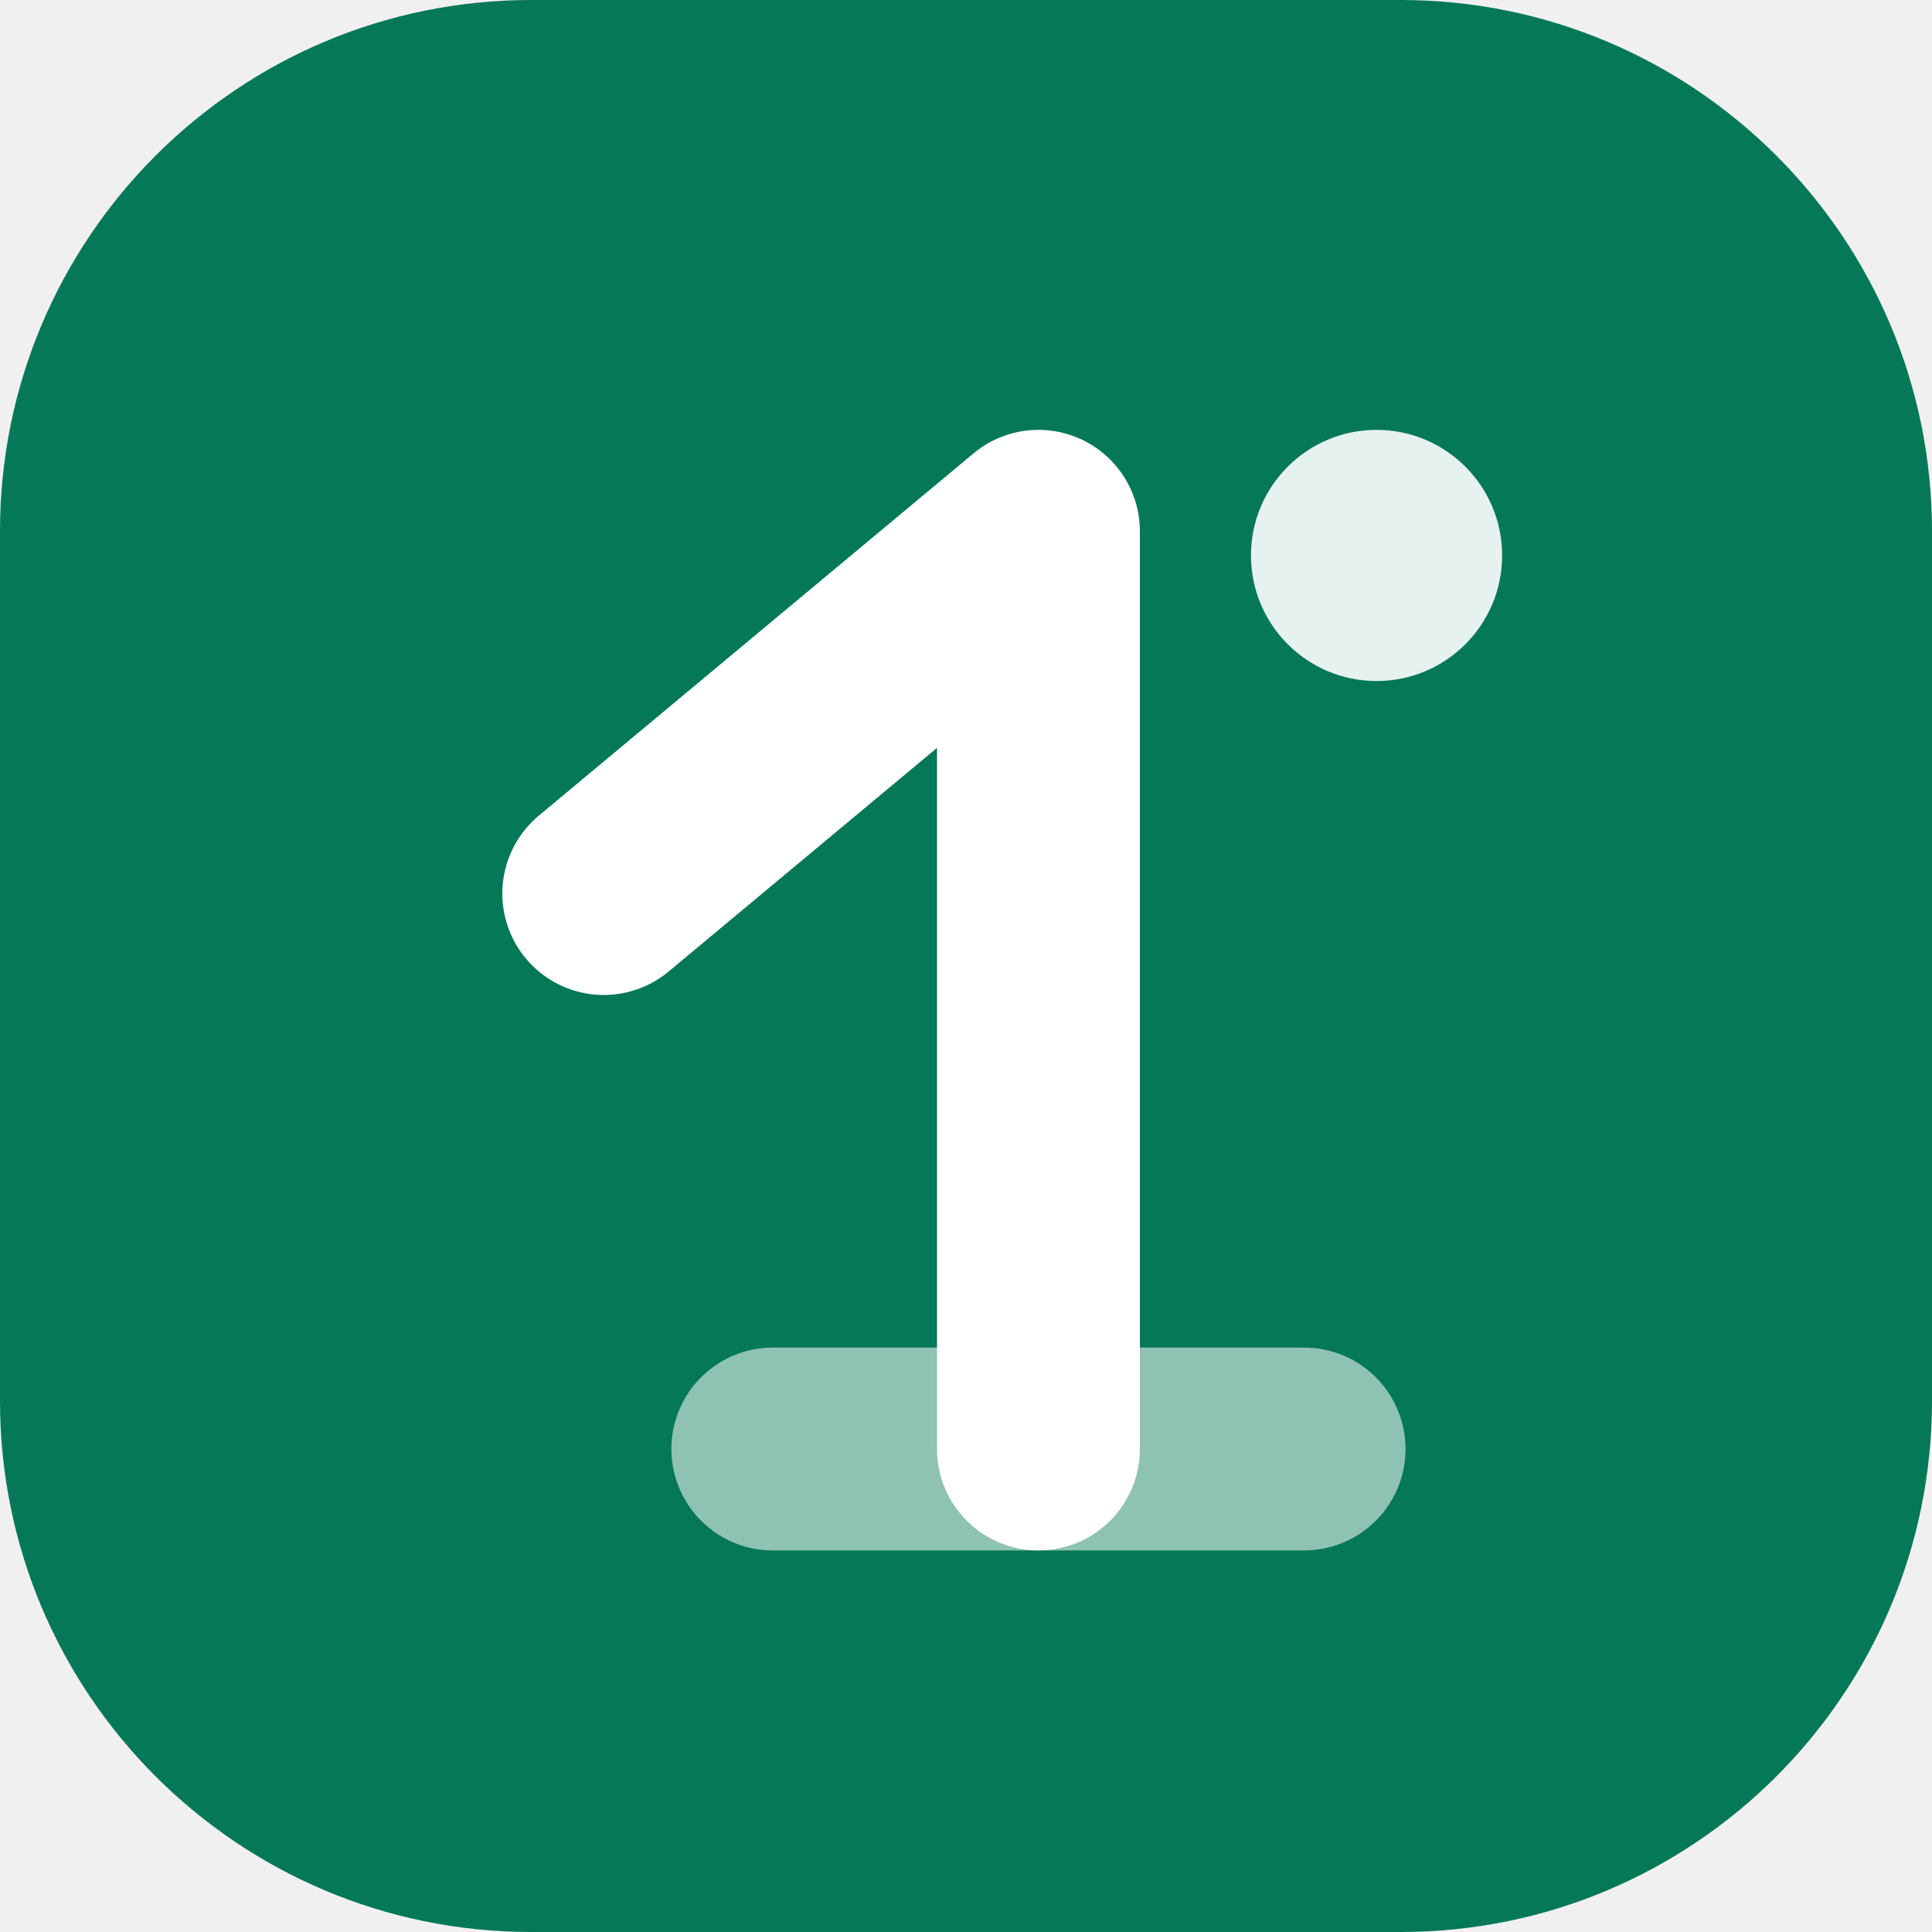
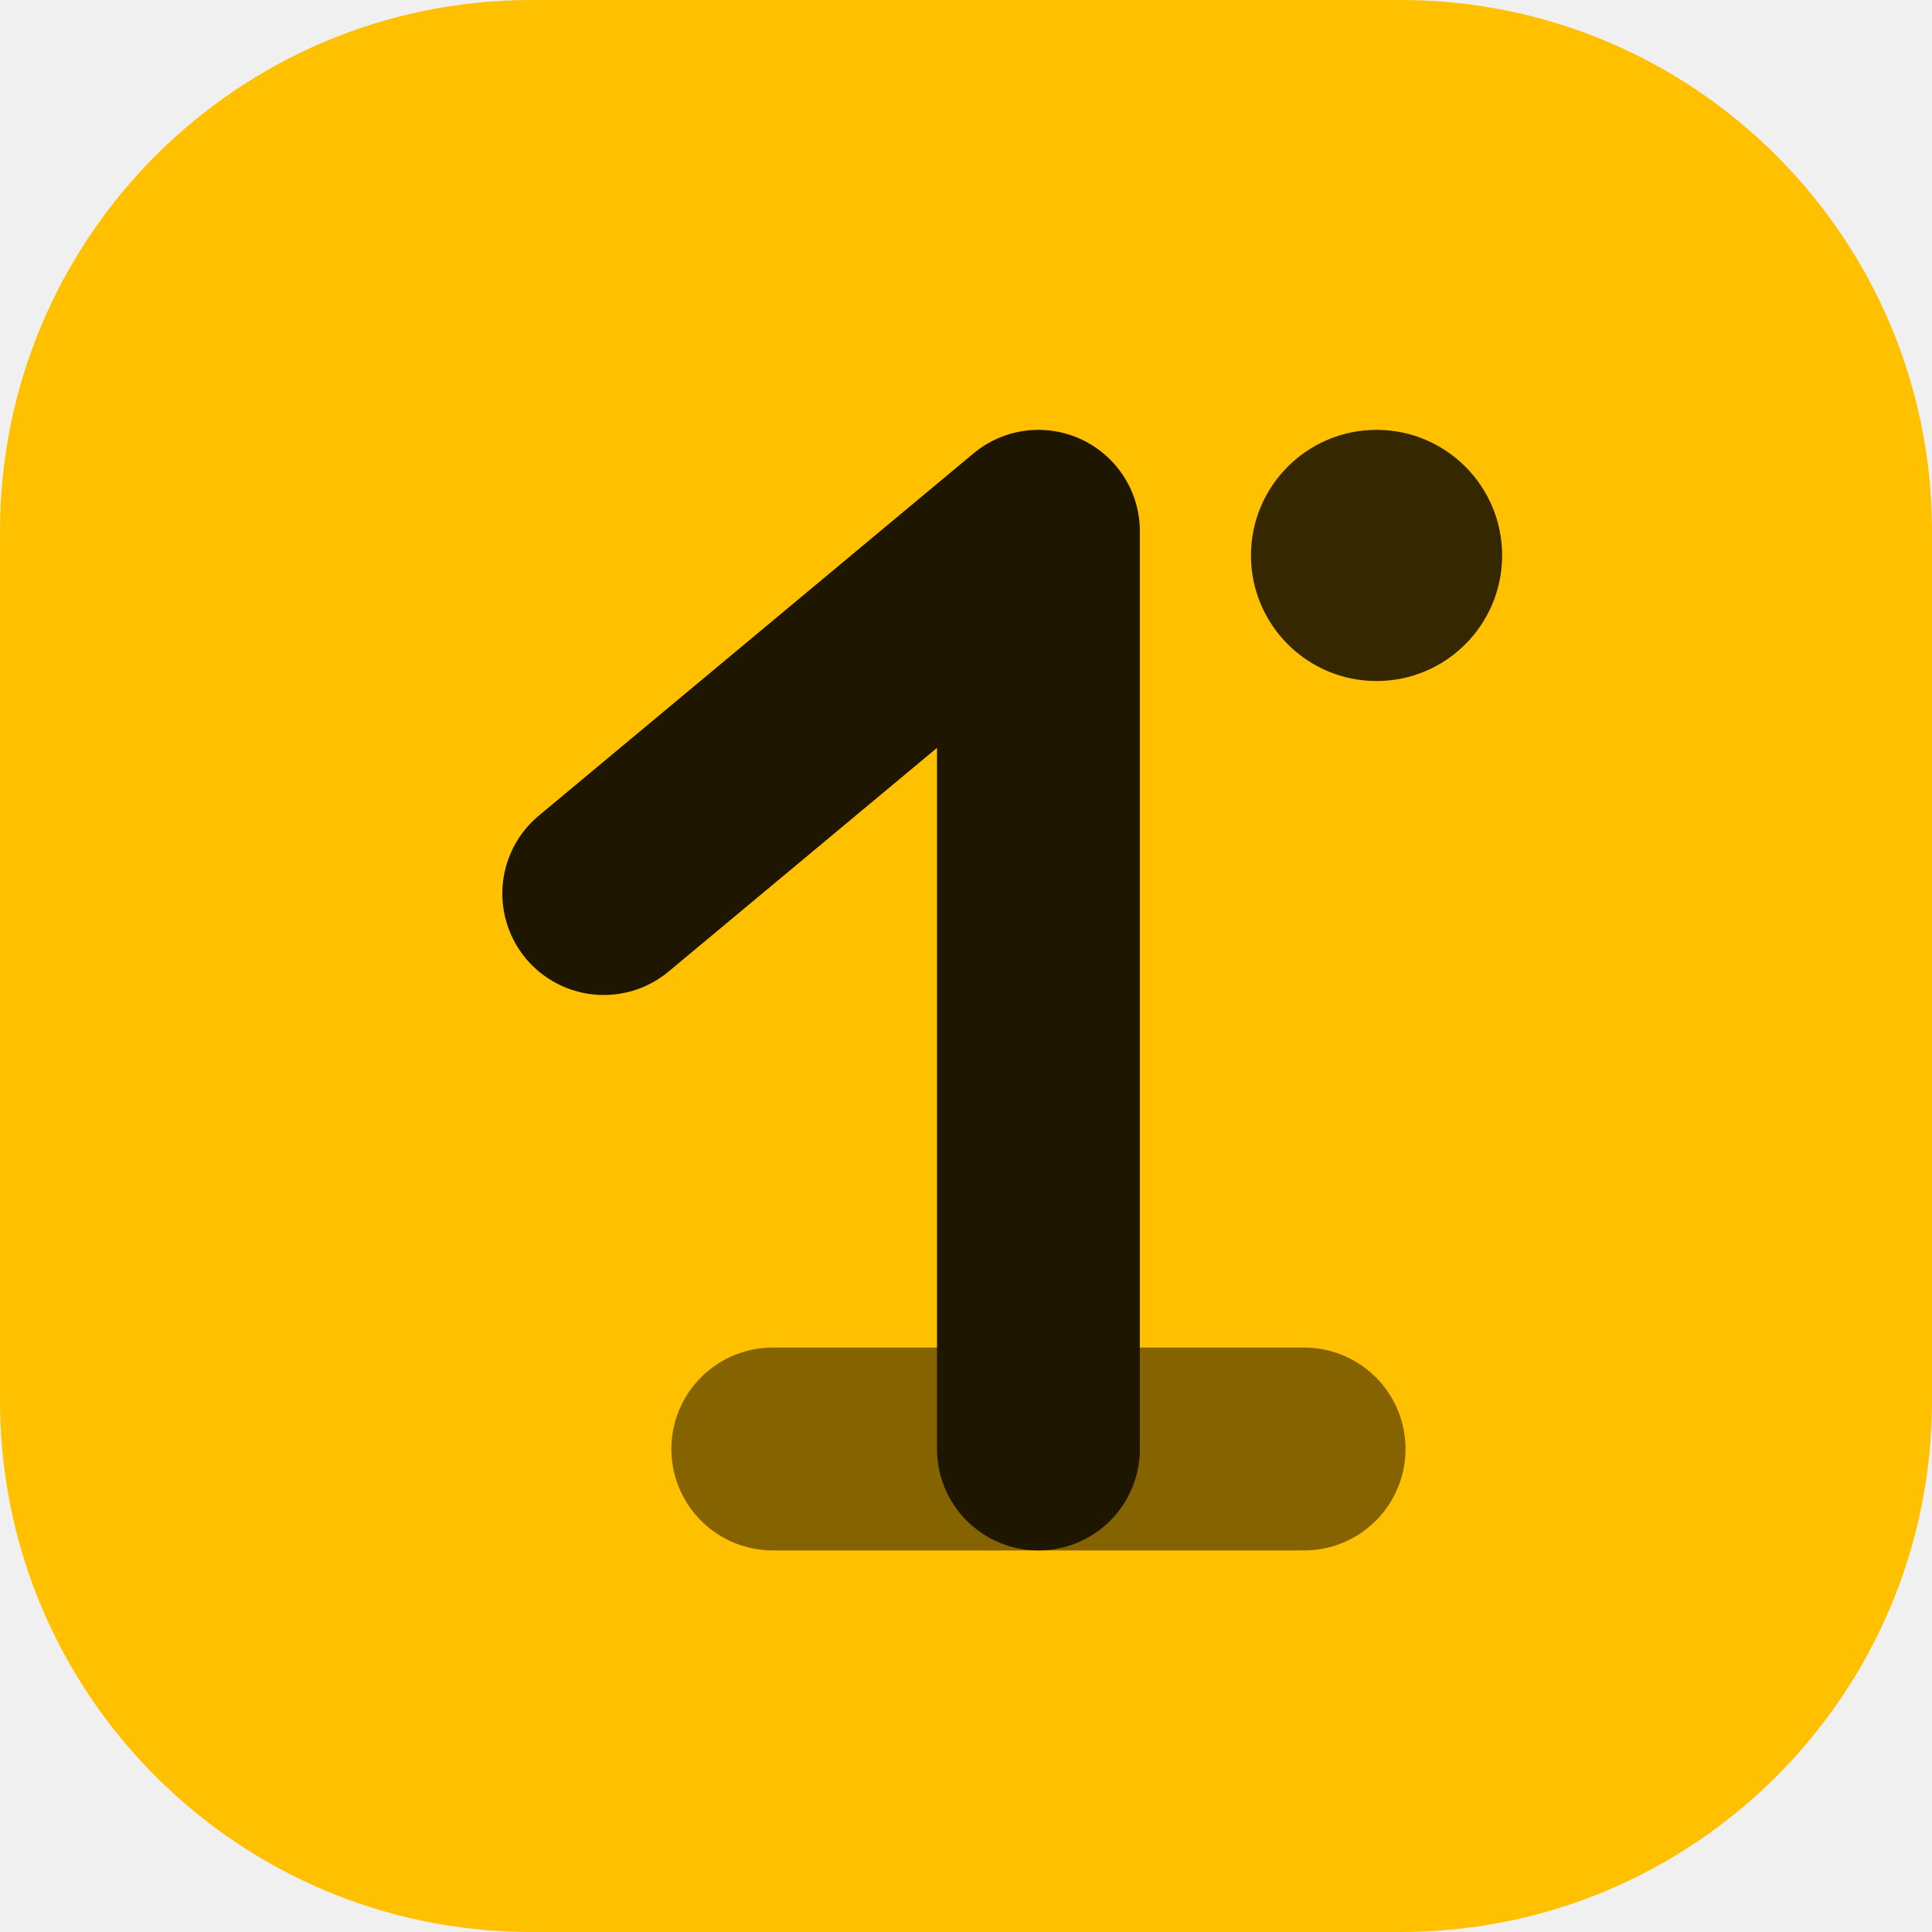
<svg xmlns="http://www.w3.org/2000/svg" viewBox="0 0 40 40">
-   <rect width="40" height="40" rx="11" fill="#047857" />
-   <path d="M12.5 18.5 L21.5 11 V30" fill="none" stroke="#fff" stroke-width="4.2" stroke-linecap="round" stroke-linejoin="round" />
-   <path d="M16 30 H27" stroke="#fff" stroke-width="4.2" stroke-linecap="round" opacity="0.55" />
-   <circle cx="28.5" cy="11.5" r="2.6" fill="#fff" opacity="0.9" />
+   <rect width="40" height="40" rx="11" fill="#FFC000" />
+   <path d="M12.5 18.5 L21.5 11 V30" fill="none" stroke="#1F1600" stroke-width="4.2" stroke-linecap="round" stroke-linejoin="round" />
+   <path d="M16 30 H27" stroke="#1F1600" stroke-width="4.2" stroke-linecap="round" opacity="0.55" />
+   <circle cx="28.5" cy="11.5" r="2.6" fill="#1F1600" opacity="0.9" />
</svg>
